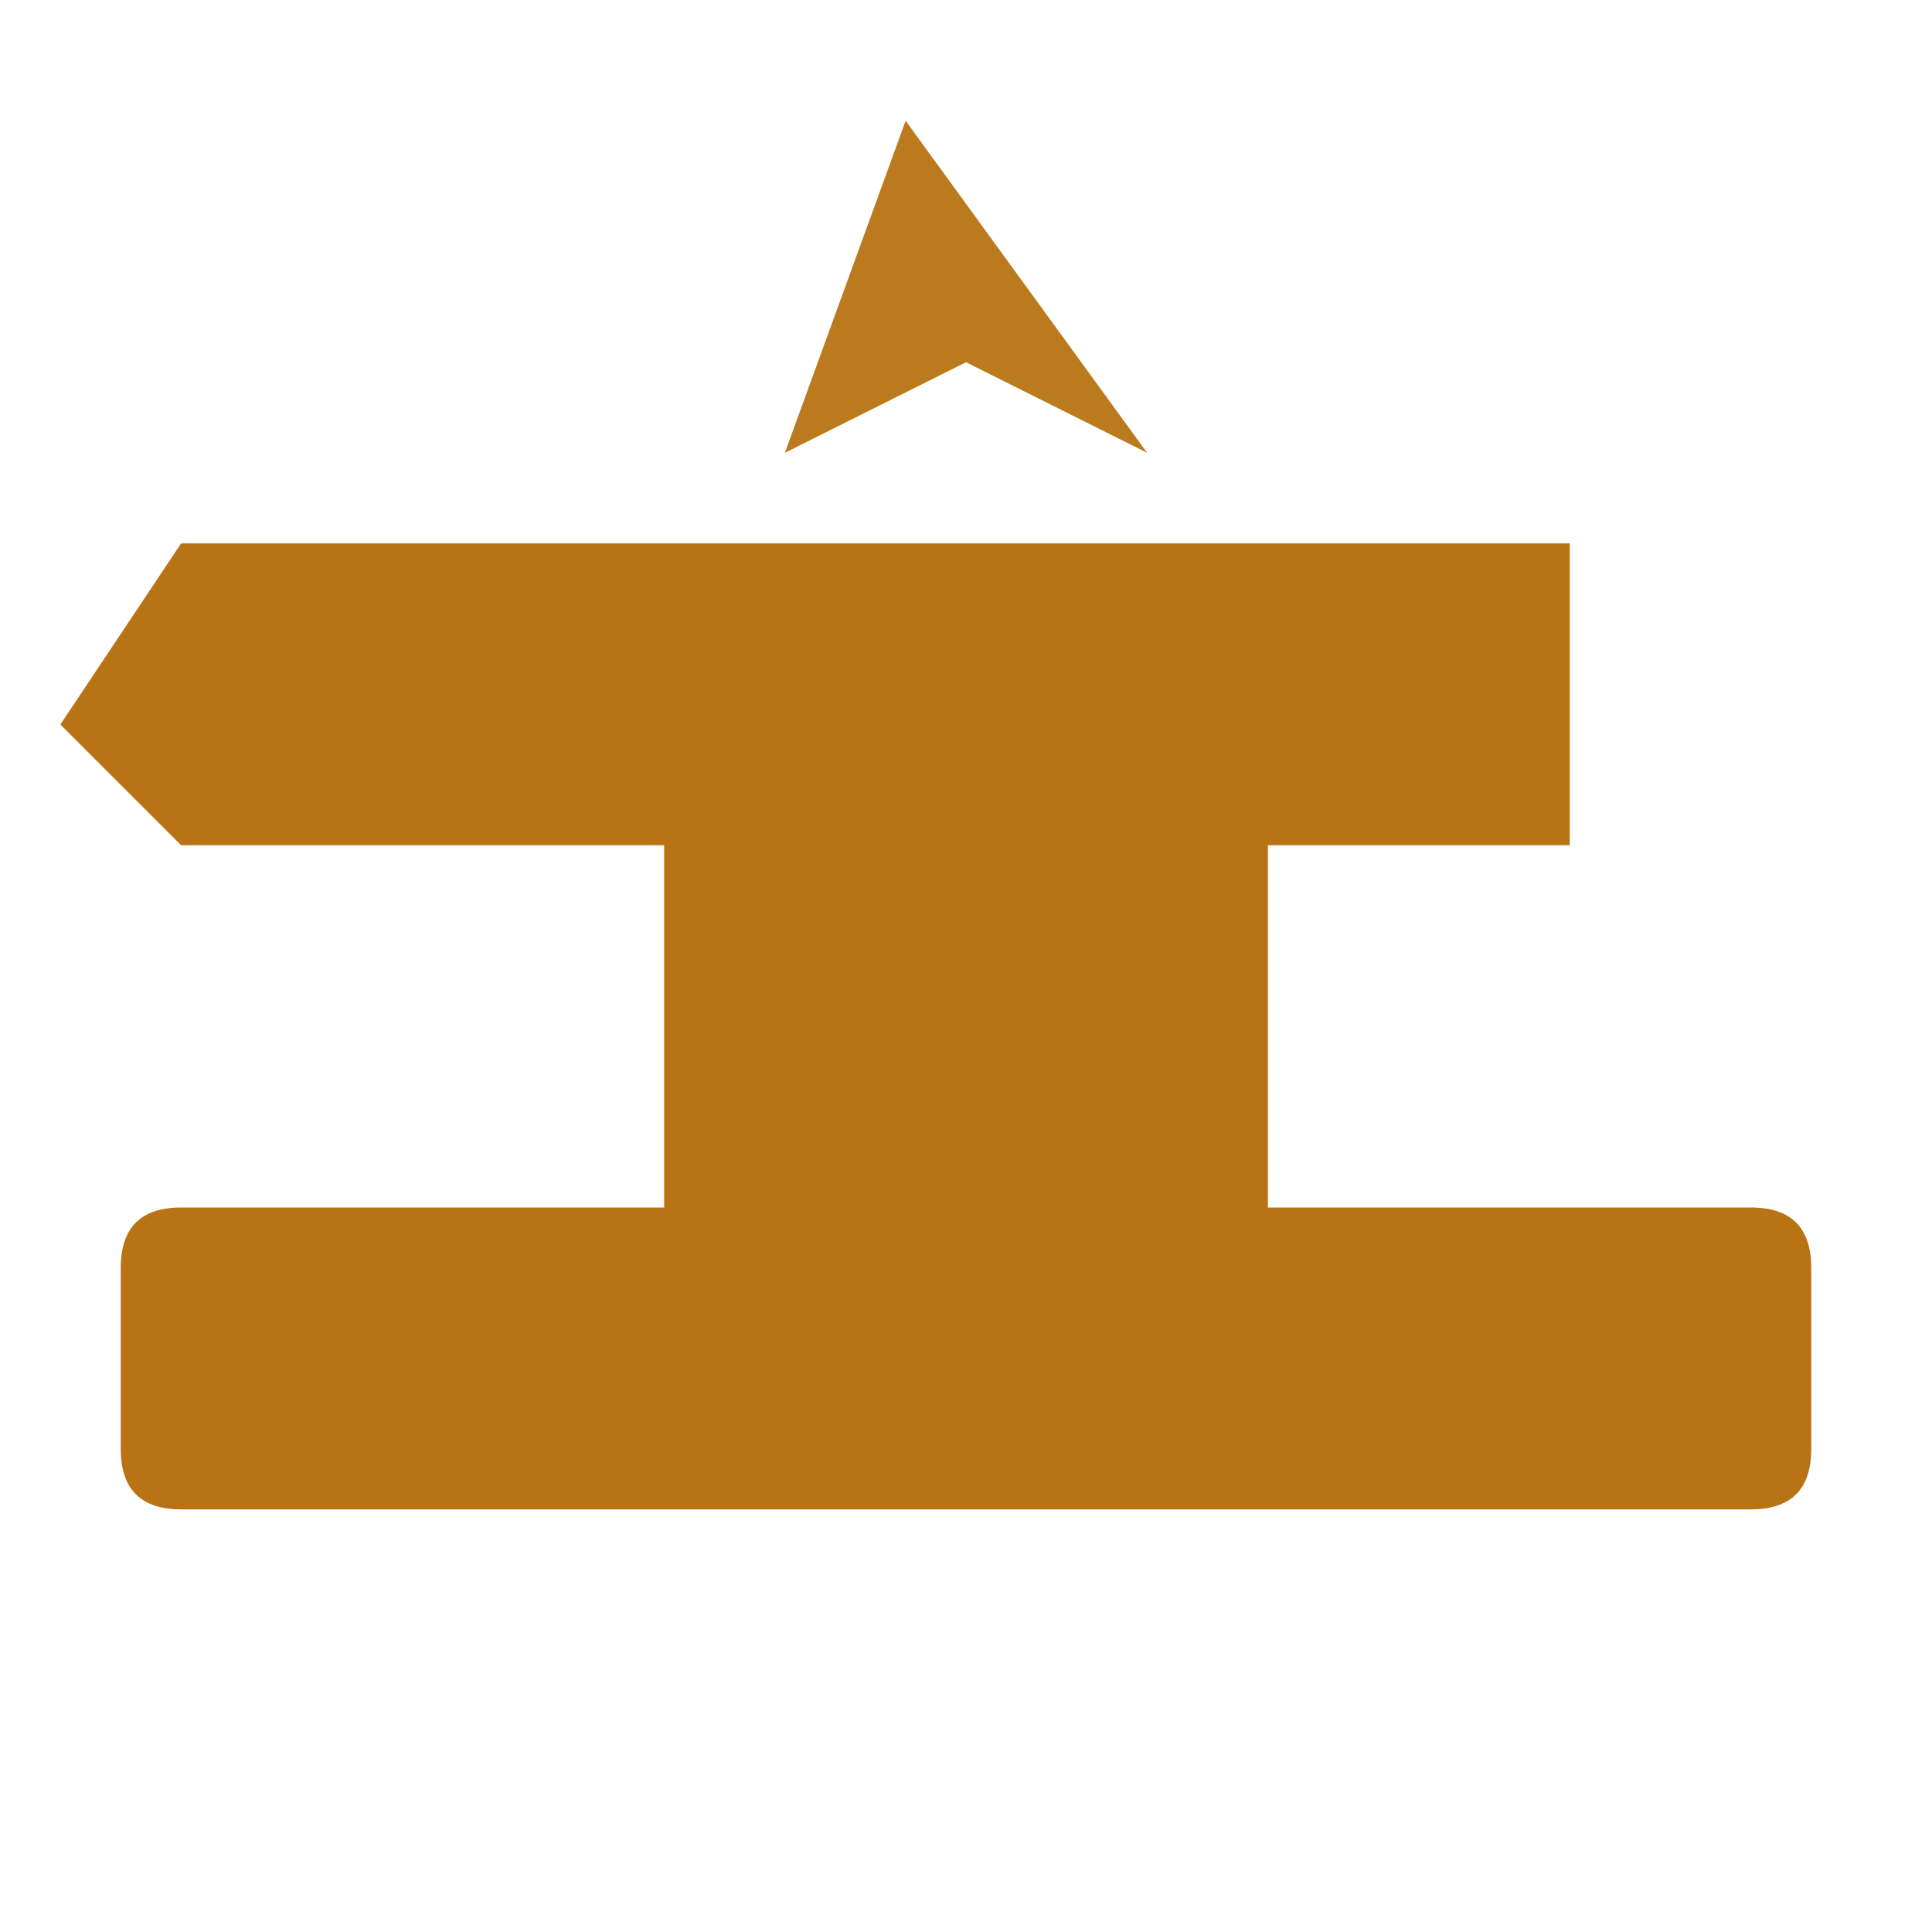
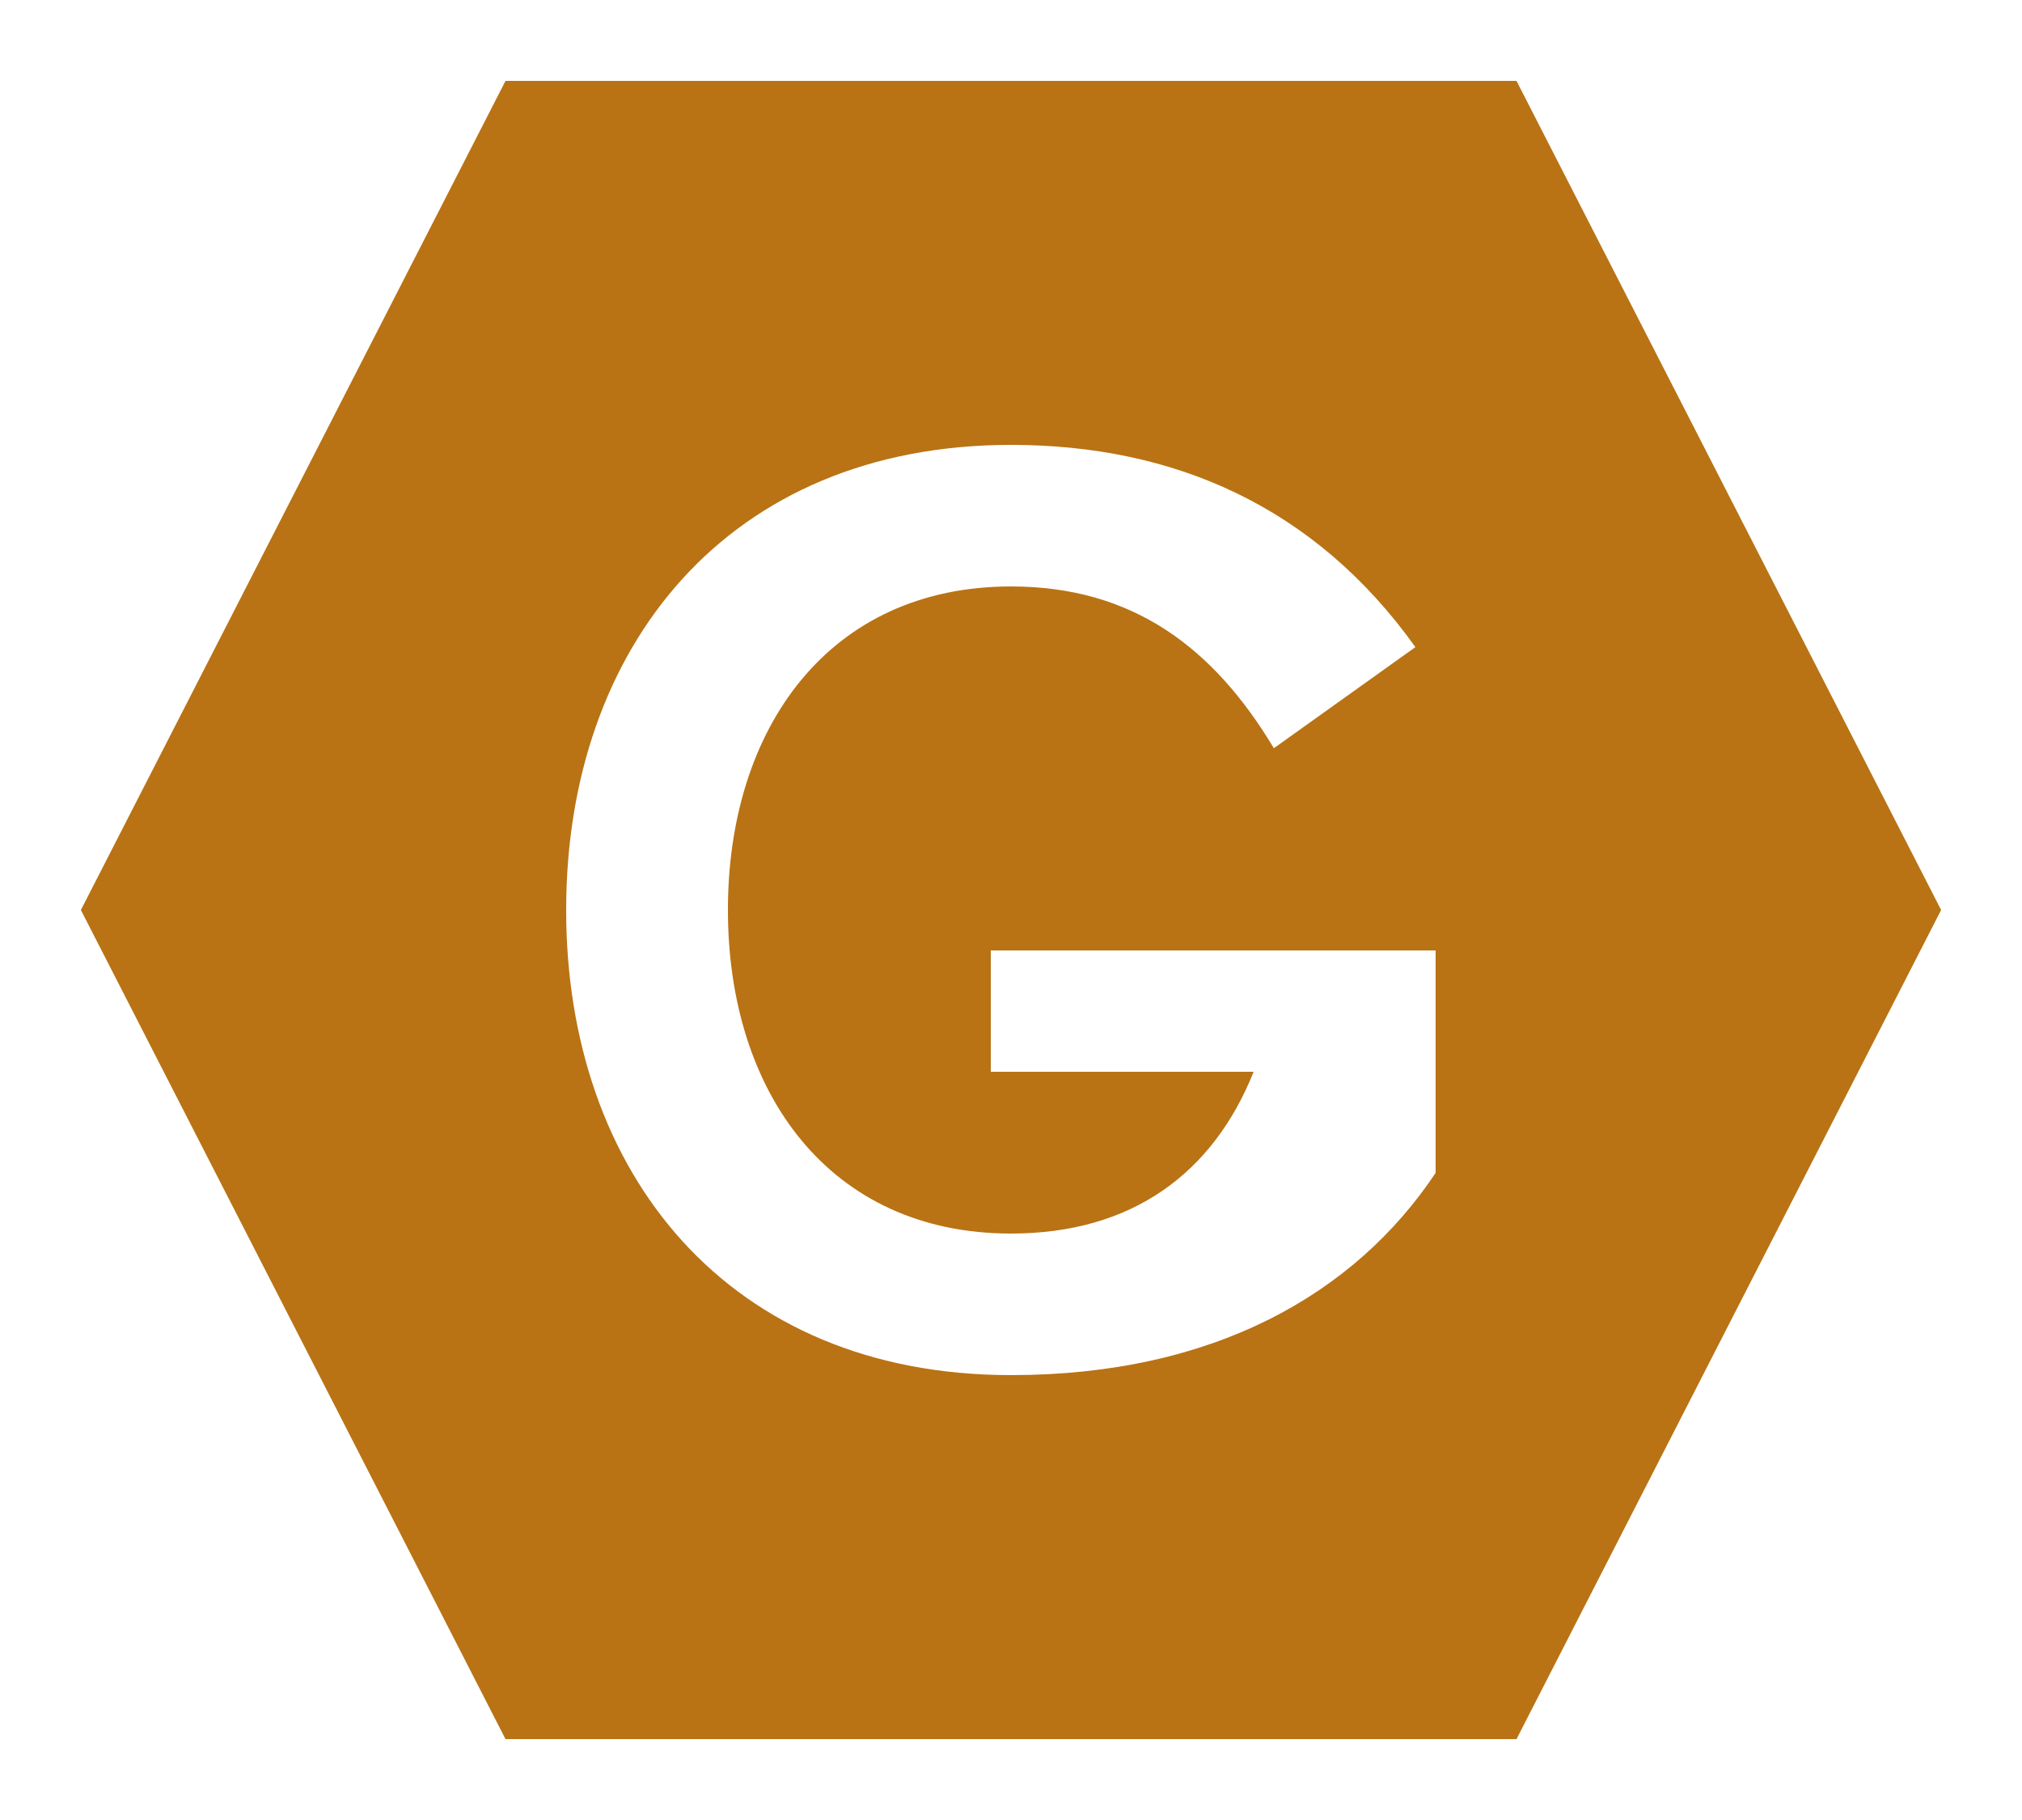
- <svg xmlns="http://www.w3.org/2000/svg" viewBox="0 0 64 64" role="img" aria-label="GetForged mark">
-   <path d="M30 4 L38 15 L32 12 L26 15 Z" fill="#b97314" opacity="0.95" />
-   <path d="M2 24 L6 18 L52 18 L52 28 L42 28 L42 40 L58 40 Q60 40 60 42 L60 48 Q60 50 58 50 L6 50 Q4 50 4 48 L4 42 Q4 40 6 40 L22 40 L22 28 L6 28 Z" fill="#b97314" />
+ <svg xmlns="http://www.w3.org/2000/svg" viewBox="0 0 100 90" role="img" aria-label="GetForged mark">
+   <path fill-rule="evenodd" clip-rule="evenodd" fill="#b97314" d="M 25 4 L 75 4 L 96 45 L 75 86 L 25 86 L 4 45 Z M 50 22 C 36 22, 28 32, 28 45 C 28 58, 36 68, 50 68 C 60 68, 67 64, 71 58 L 71 47 L 49 47 L 49 53 L 62 53 C 60 58, 56 61, 50 61 C 41 61, 36 54, 36 45 C 36 36, 41 29, 50 29 C 56 29, 60 32, 63 37 L 70 32 C 65 25, 58 22, 50 22 Z" />
+   <path fill="#b97314" d="M 71 47 L 78 43 L 78 51 Z" />
</svg>
